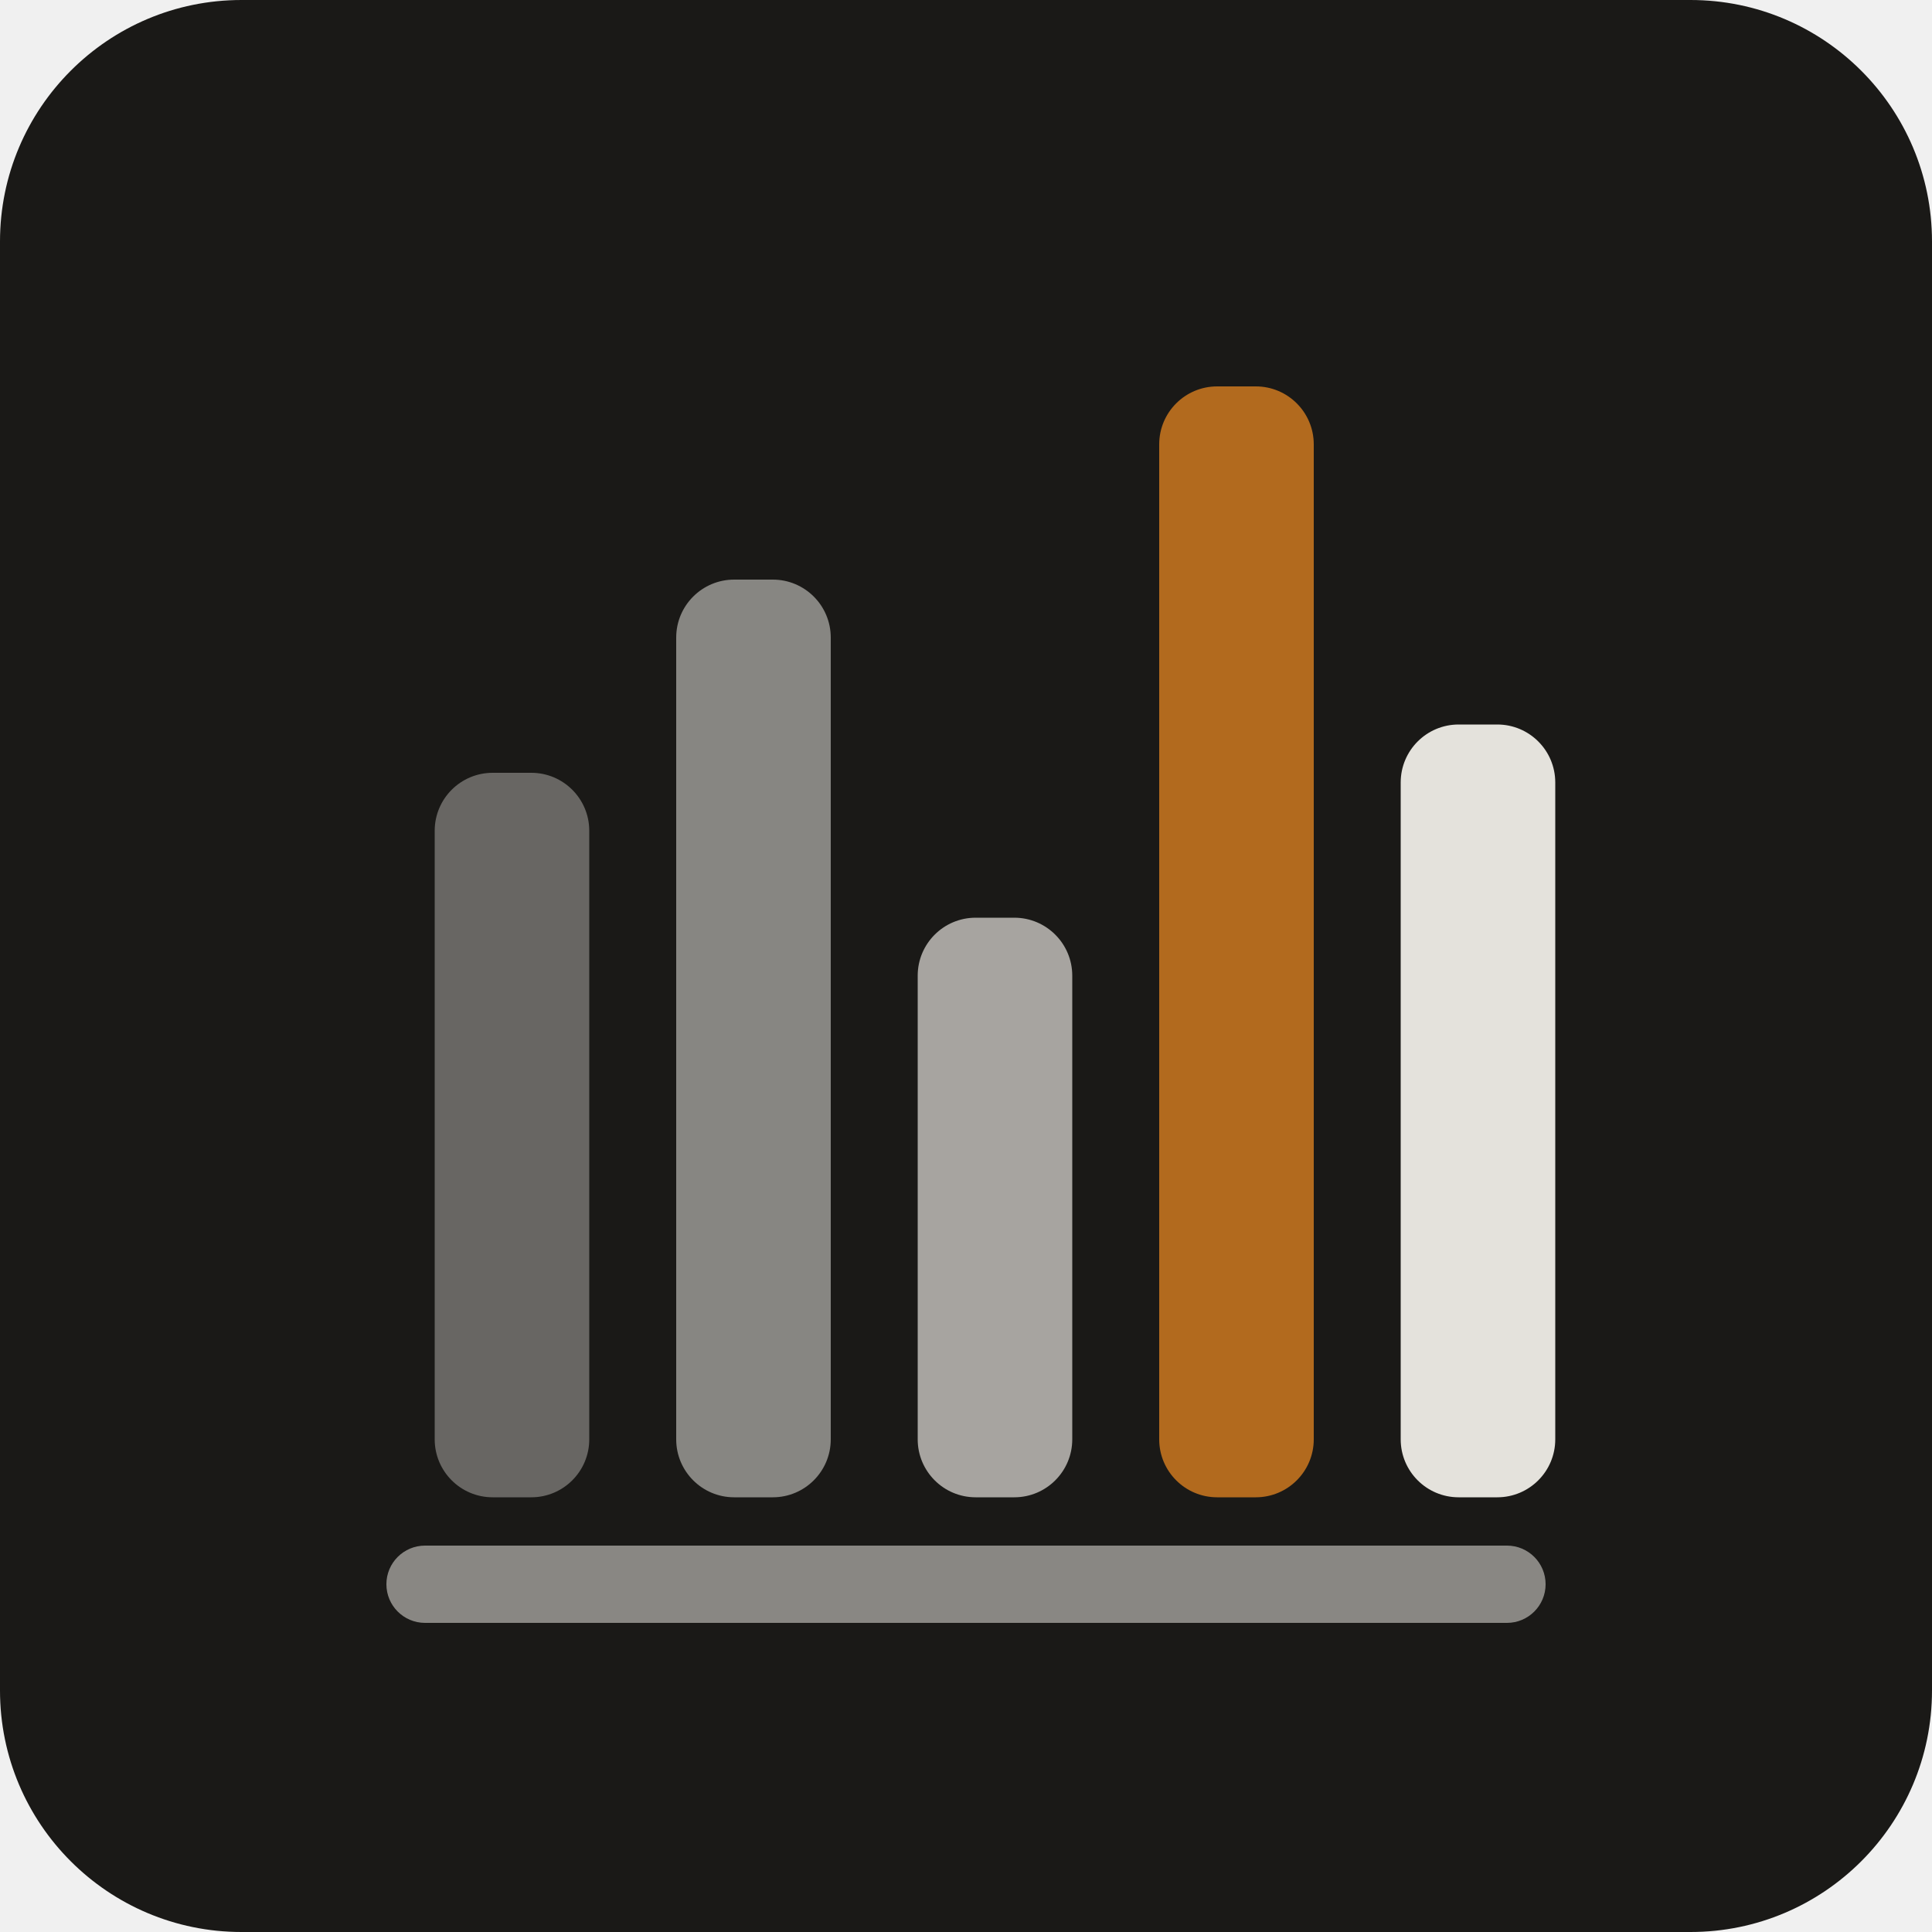
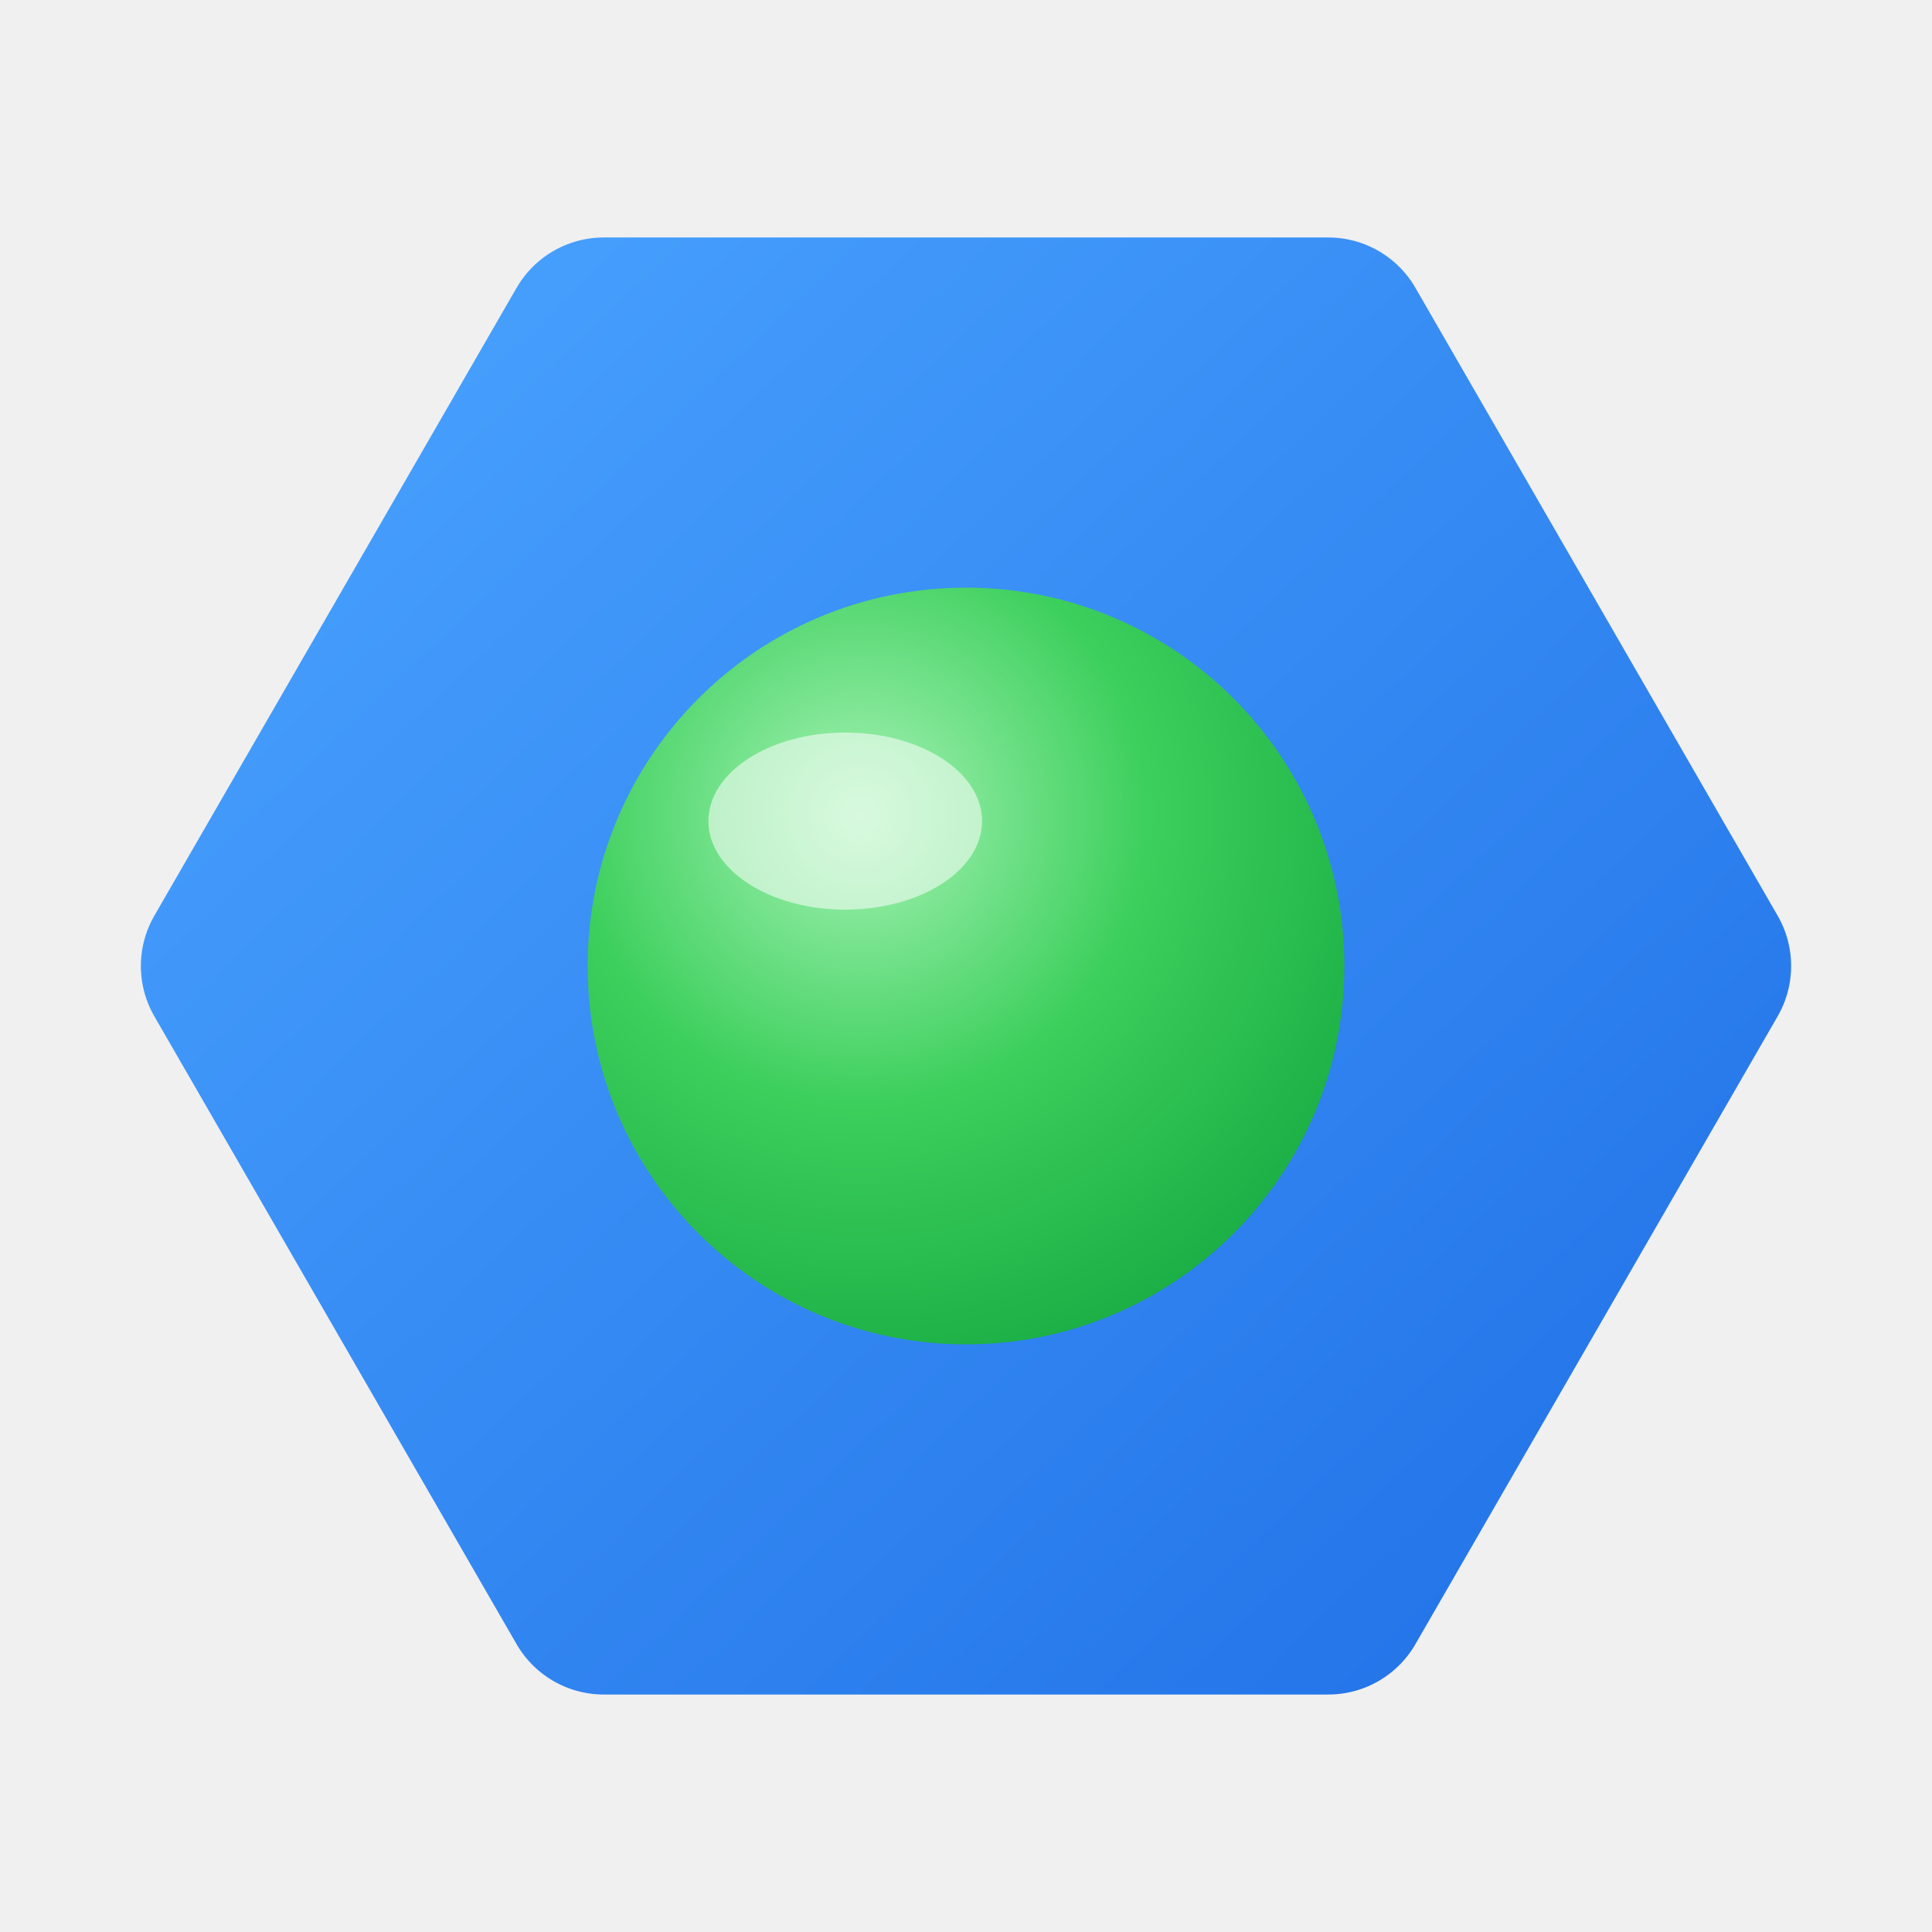
- <svg xmlns="http://www.w3.org/2000/svg" viewBox="0 0 40 40">
-   <rect width="40" height="40" rx="5" fill="#1a1917" />
-   <rect x="9" y="16" width="3.2" height="15" rx="1.2" fill="#f8f6f0" opacity="0.35" />
-   <rect x="14" y="12" width="3.2" height="19" rx="1.2" fill="#f8f6f0" opacity="0.49" />
-   <rect x="19" y="19" width="3.2" height="12" rx="1.2" fill="#f8f6f0" opacity="0.63" />
-   <rect x="24" y="8" width="3.2" height="23" rx="1.2" fill="#b26a1e" />
-   <rect x="29" y="15" width="3.2" height="16" rx="1.2" fill="#f8f6f0" opacity="0.91" />
-   <rect x="8" y="32" width="24" height="1.6" rx="0.8" fill="#f8f6f0" opacity="0.5" />
+ <svg xmlns="http://www.w3.org/2000/svg" viewBox="0 0 48 48">
+   <defs>
+     <linearGradient id="h" x1="6" y1="6" x2="42" y2="44" gradientUnits="userSpaceOnUse">
+       <stop stop-color="#4aa3ff" />
+       <stop offset="1" stop-color="#1f6fe6" />
+     </linearGradient>
+     <radialGradient id="o" cx="0.36" cy="0.30" r="0.85">
+       <stop stop-color="#a7f3b6" />
+       <stop offset="0.45" stop-color="#3ccf5c" />
+       <stop offset="1" stop-color="#12a63f" />
+     </radialGradient>
+   </defs>
+   <polygon points="42,24 33,8.4 15,8.4 6,24 15,39.6 33,39.6" fill="url(#h)" stroke="url(#h)" stroke-width="5" stroke-linejoin="round" />
+   <circle cx="24" cy="24" r="9.4" fill="url(#o)" />
+   <ellipse cx="21" cy="20.4" rx="3.4" ry="2.2" fill="#ffffff" opacity="0.55" />
</svg>
